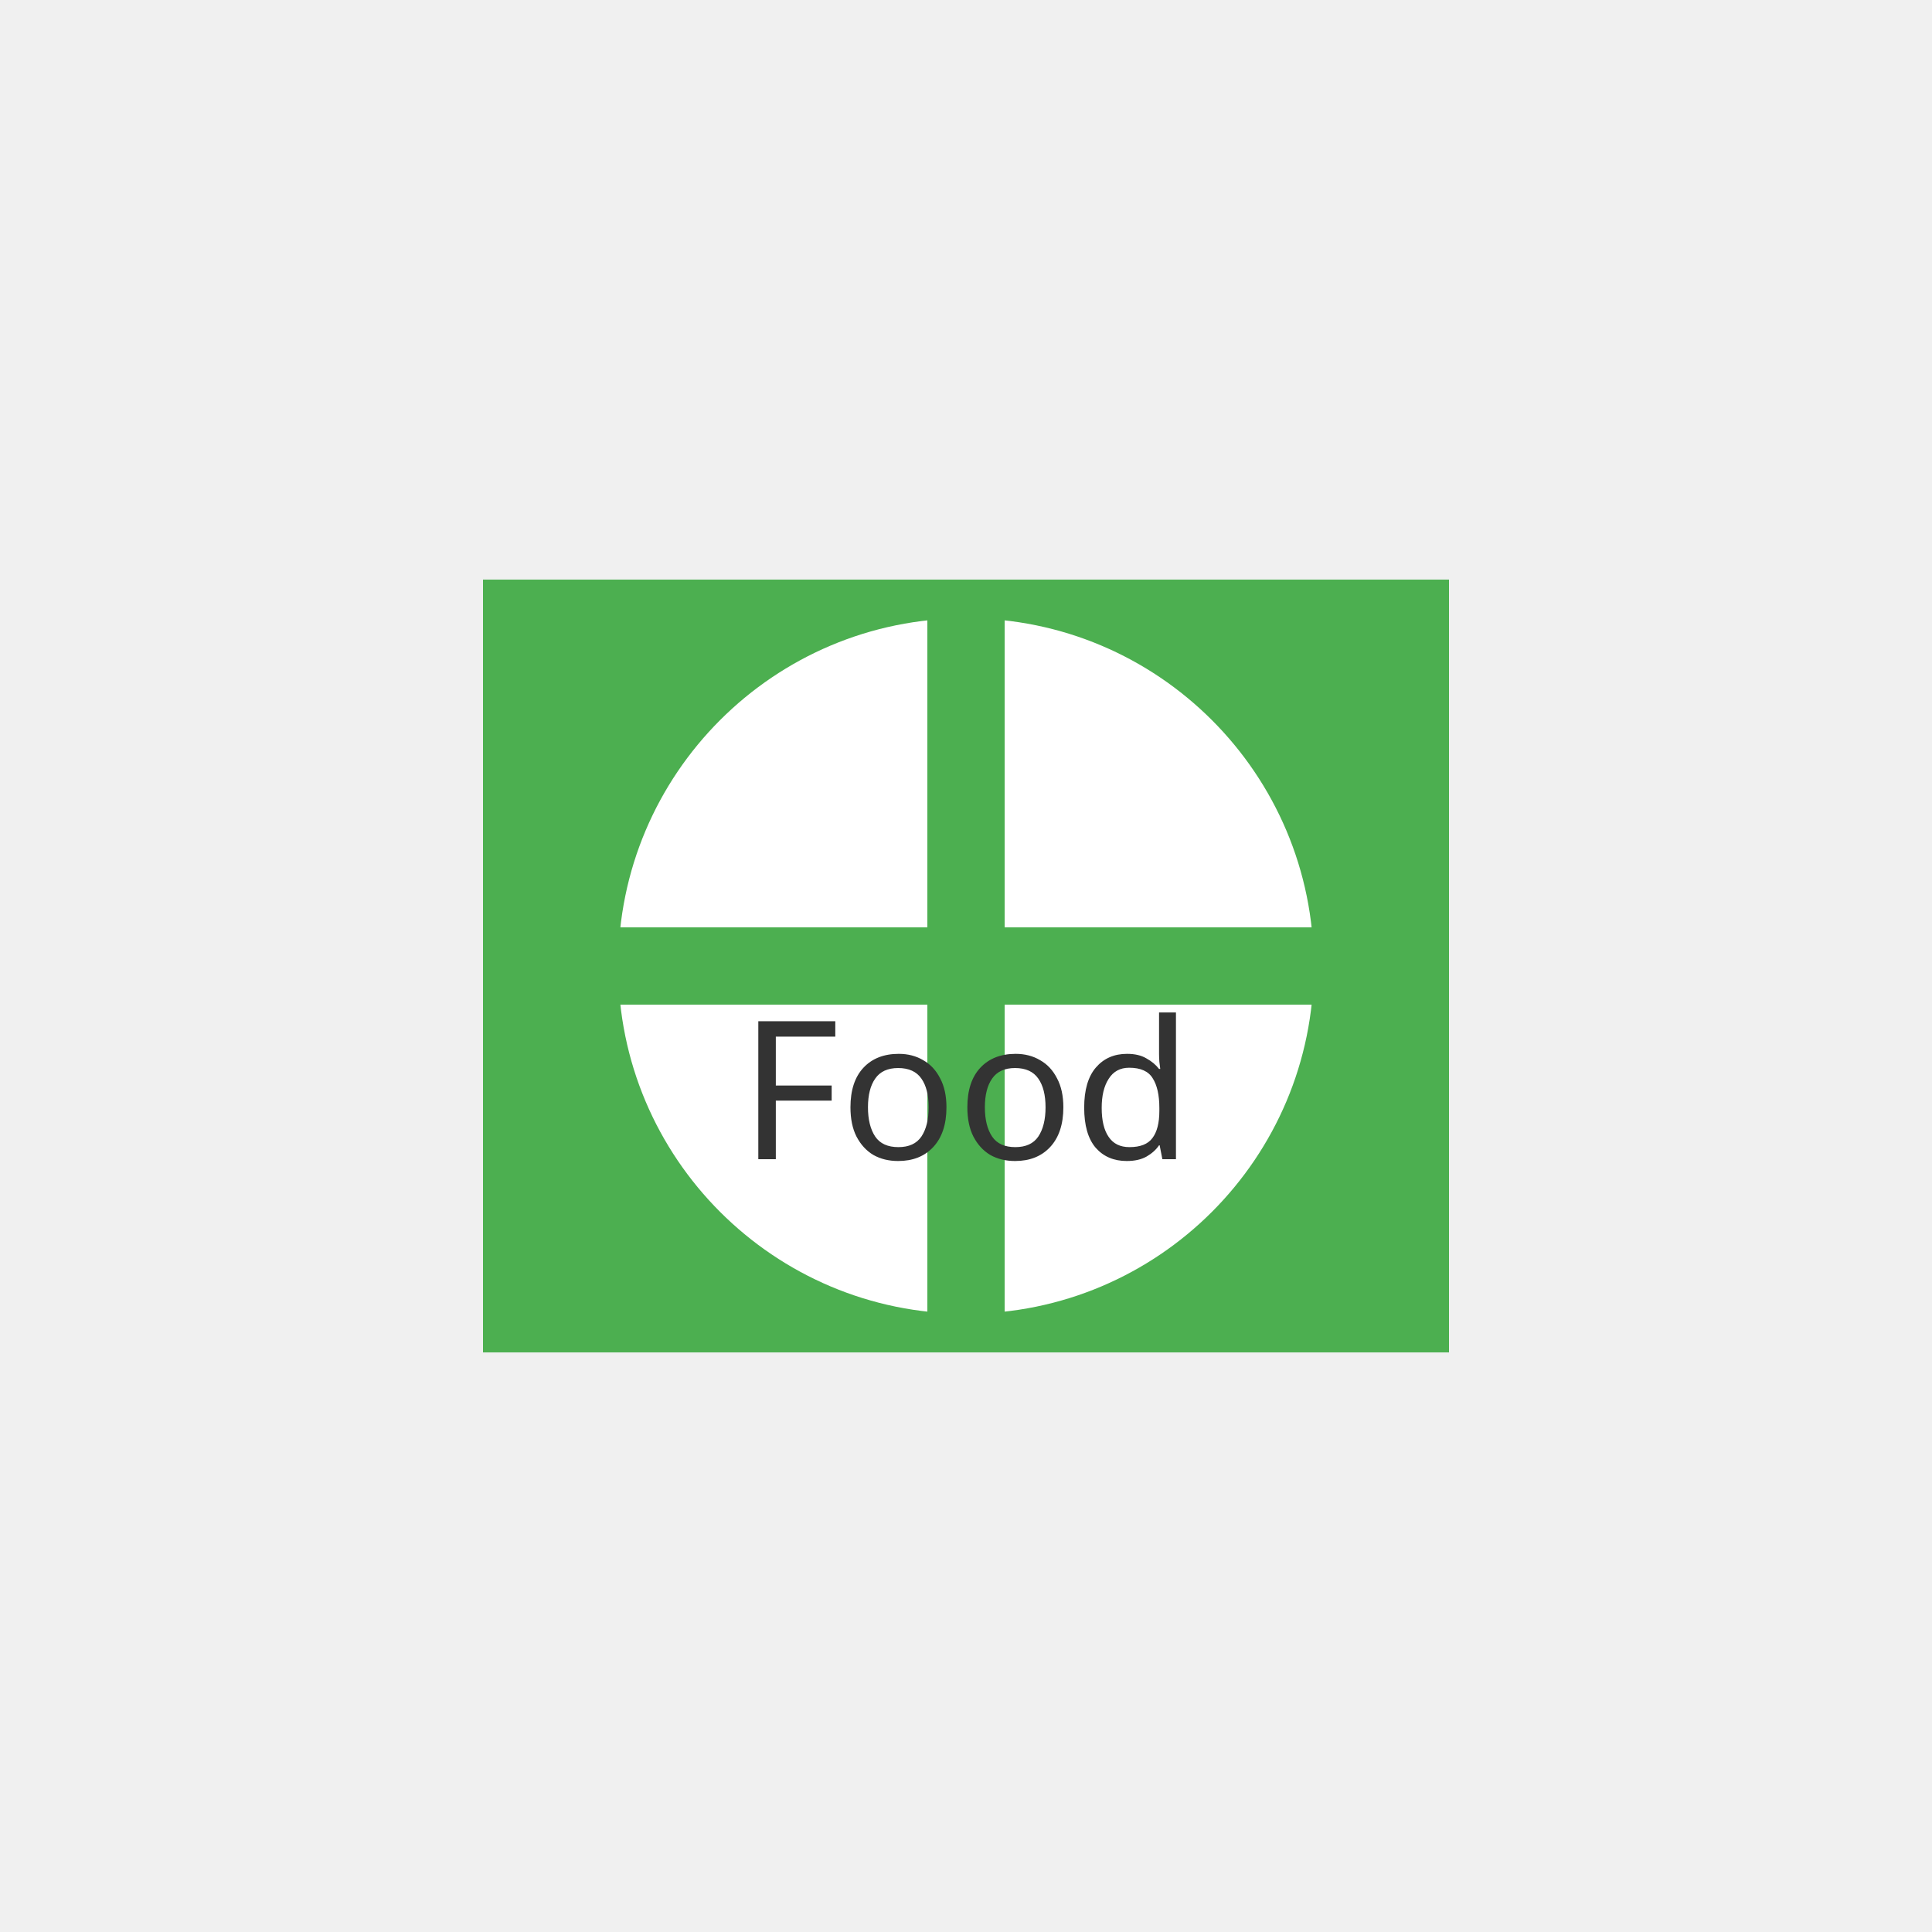
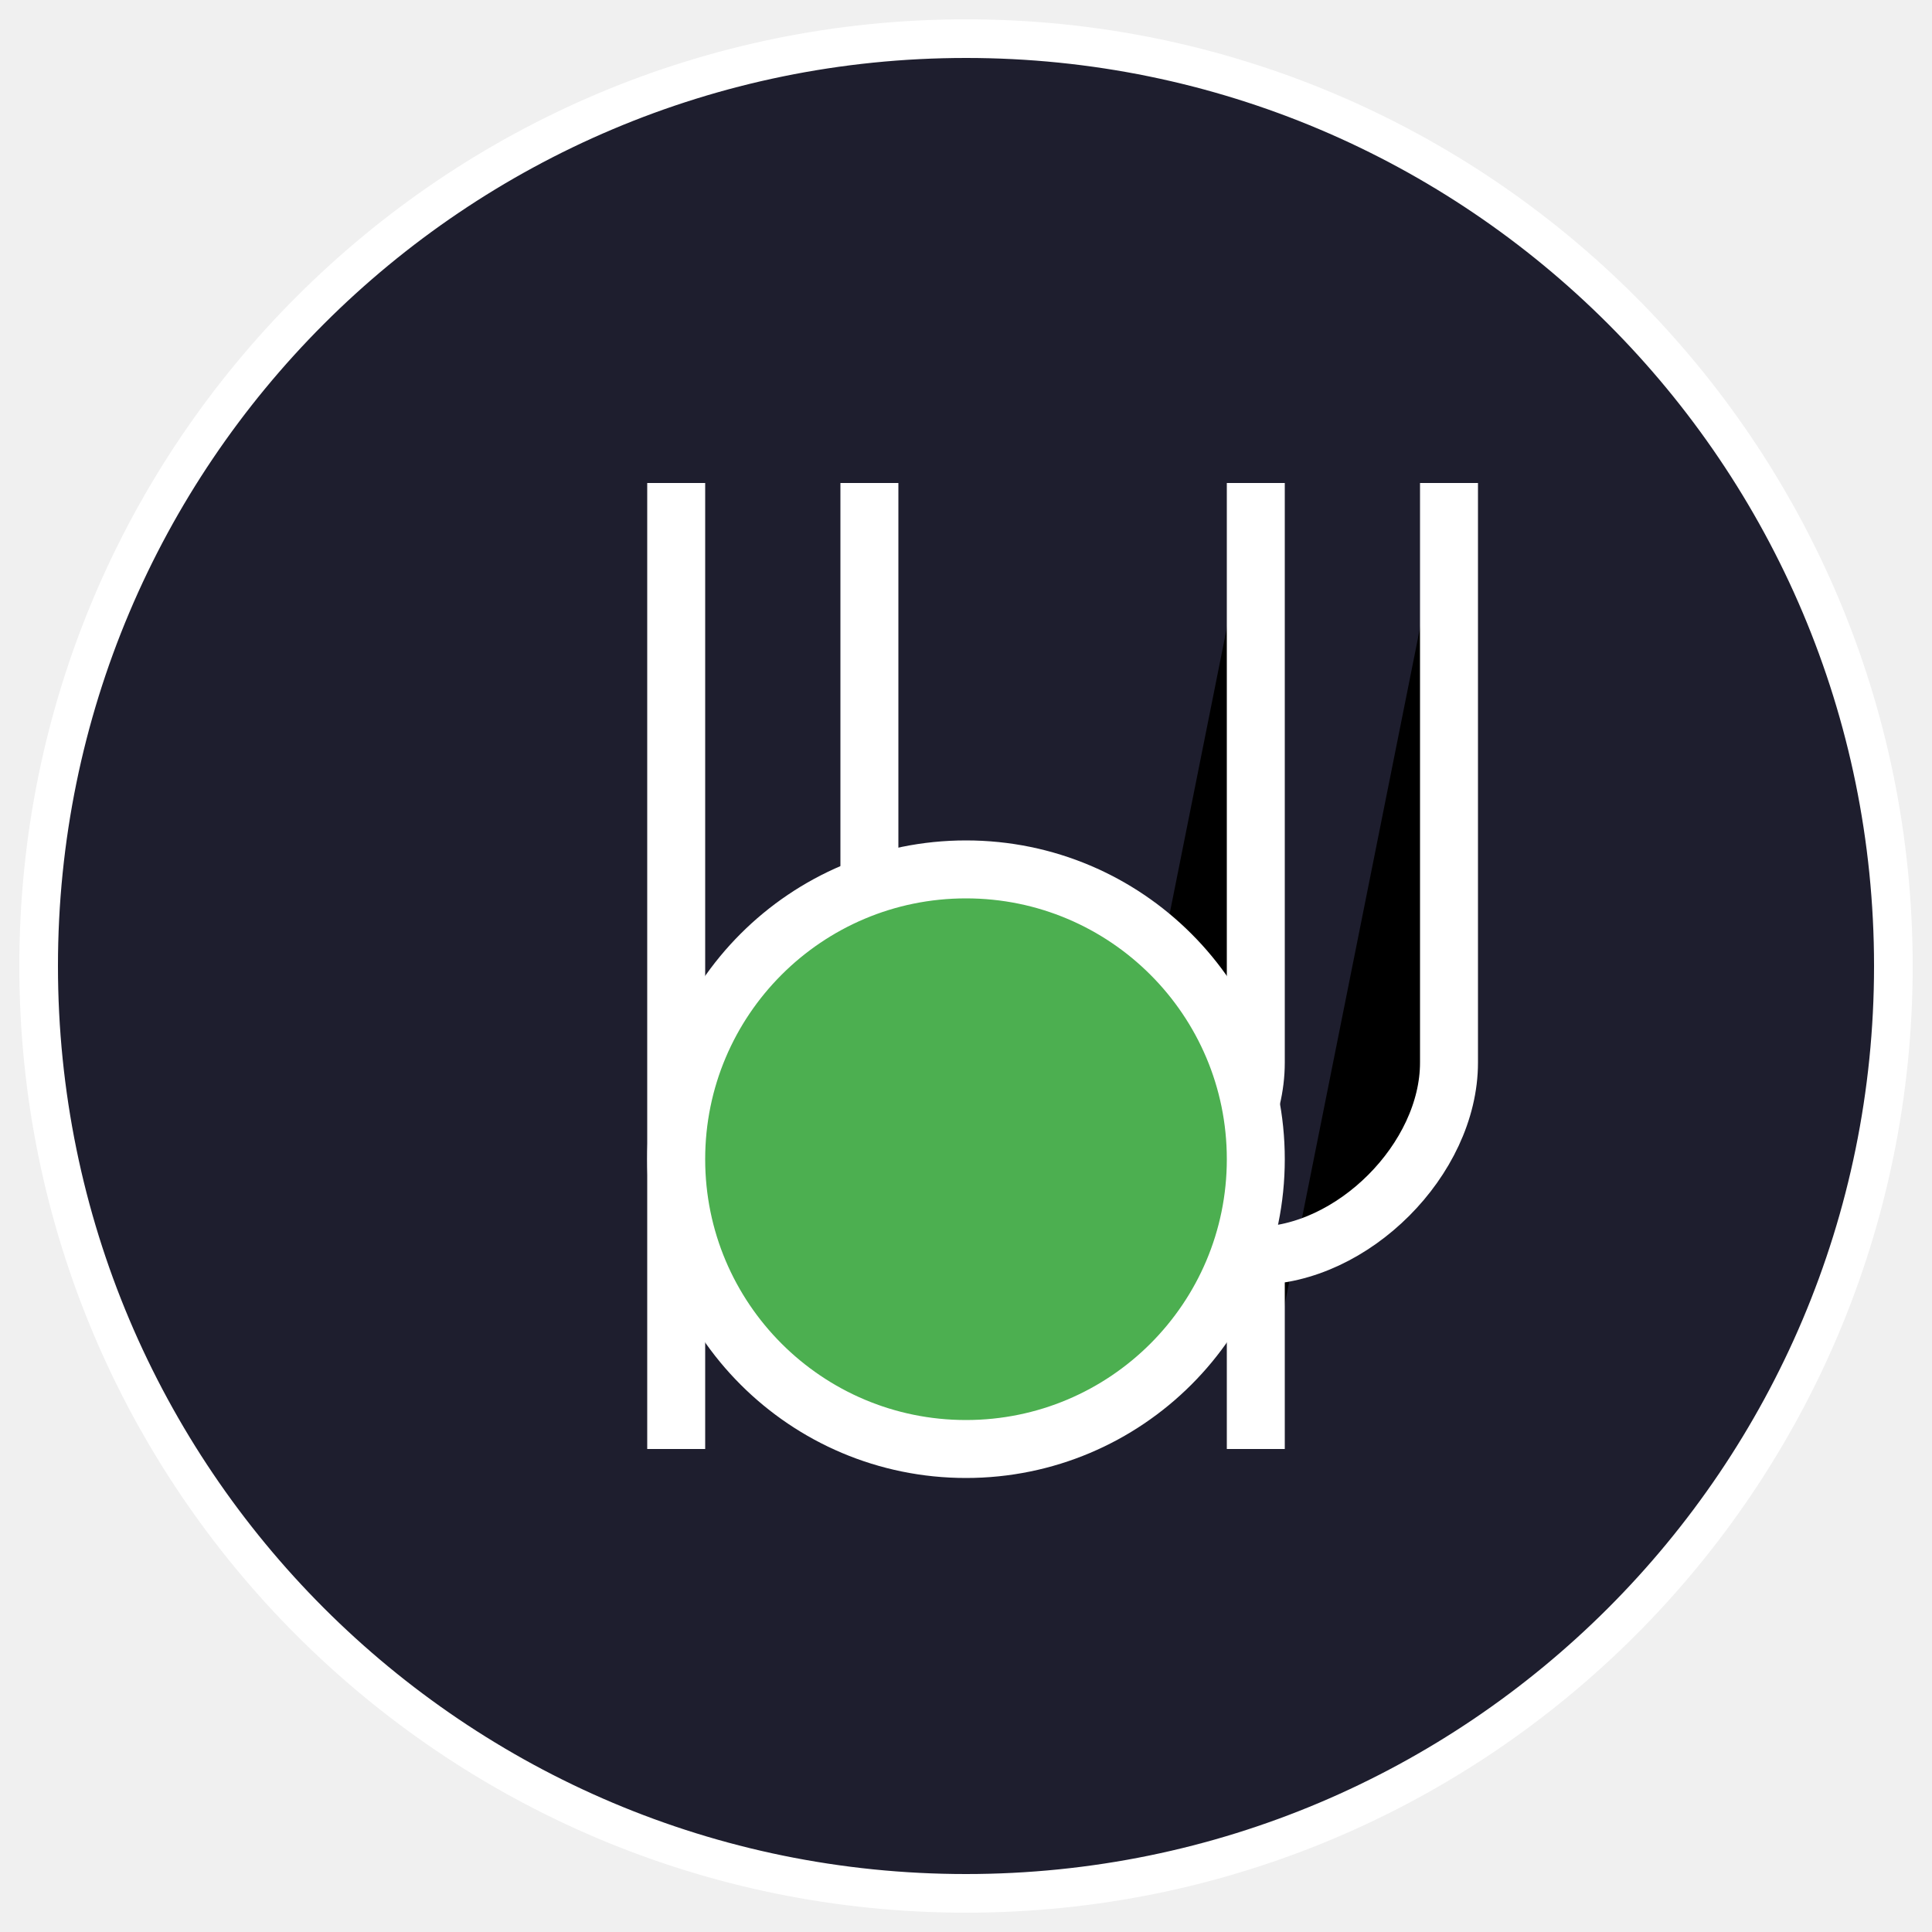
<svg xmlns="http://www.w3.org/2000/svg" viewBox="0 0 100 100" width="300" height="300">
-   <rect x="25" y="30" width="50" height="40" fill="#4CAF50" />
-   <circle cx="50" cy="50" r="18" fill="#ffffff" />
-   <line x1="50" y1="32" x2="50" y2="68" stroke="#4CAF50" stroke-width="4" />
-   <line x1="32" y1="50" x2="68" y2="50" stroke="#4CAF50" stroke-width="4" />
-   <text x="50" y="60" font-family="Poppins, sans-serif" font-size="10" fill="#333" text-anchor="middle">Food</text>
+   <circle cx="50" cy="50" r="48" fill="#1e1e2e" stroke="#ffffff" stroke-width="2" />
+   <path d="M35,25 L35,75 M45,25 L45,75" stroke="#ffffff" stroke-width="3" />
+   <path d="M65,25 L65,55 C65,60 60,65 55,65 L55,75 M75,25 L75,55 C75,60 70,65 65,65 L65,75" stroke="#ffffff" stroke-width="3" />
+   <circle cx="50" cy="60" r="15" fill="#4CAF50" stroke="#ffffff" stroke-width="3" />
</svg>
